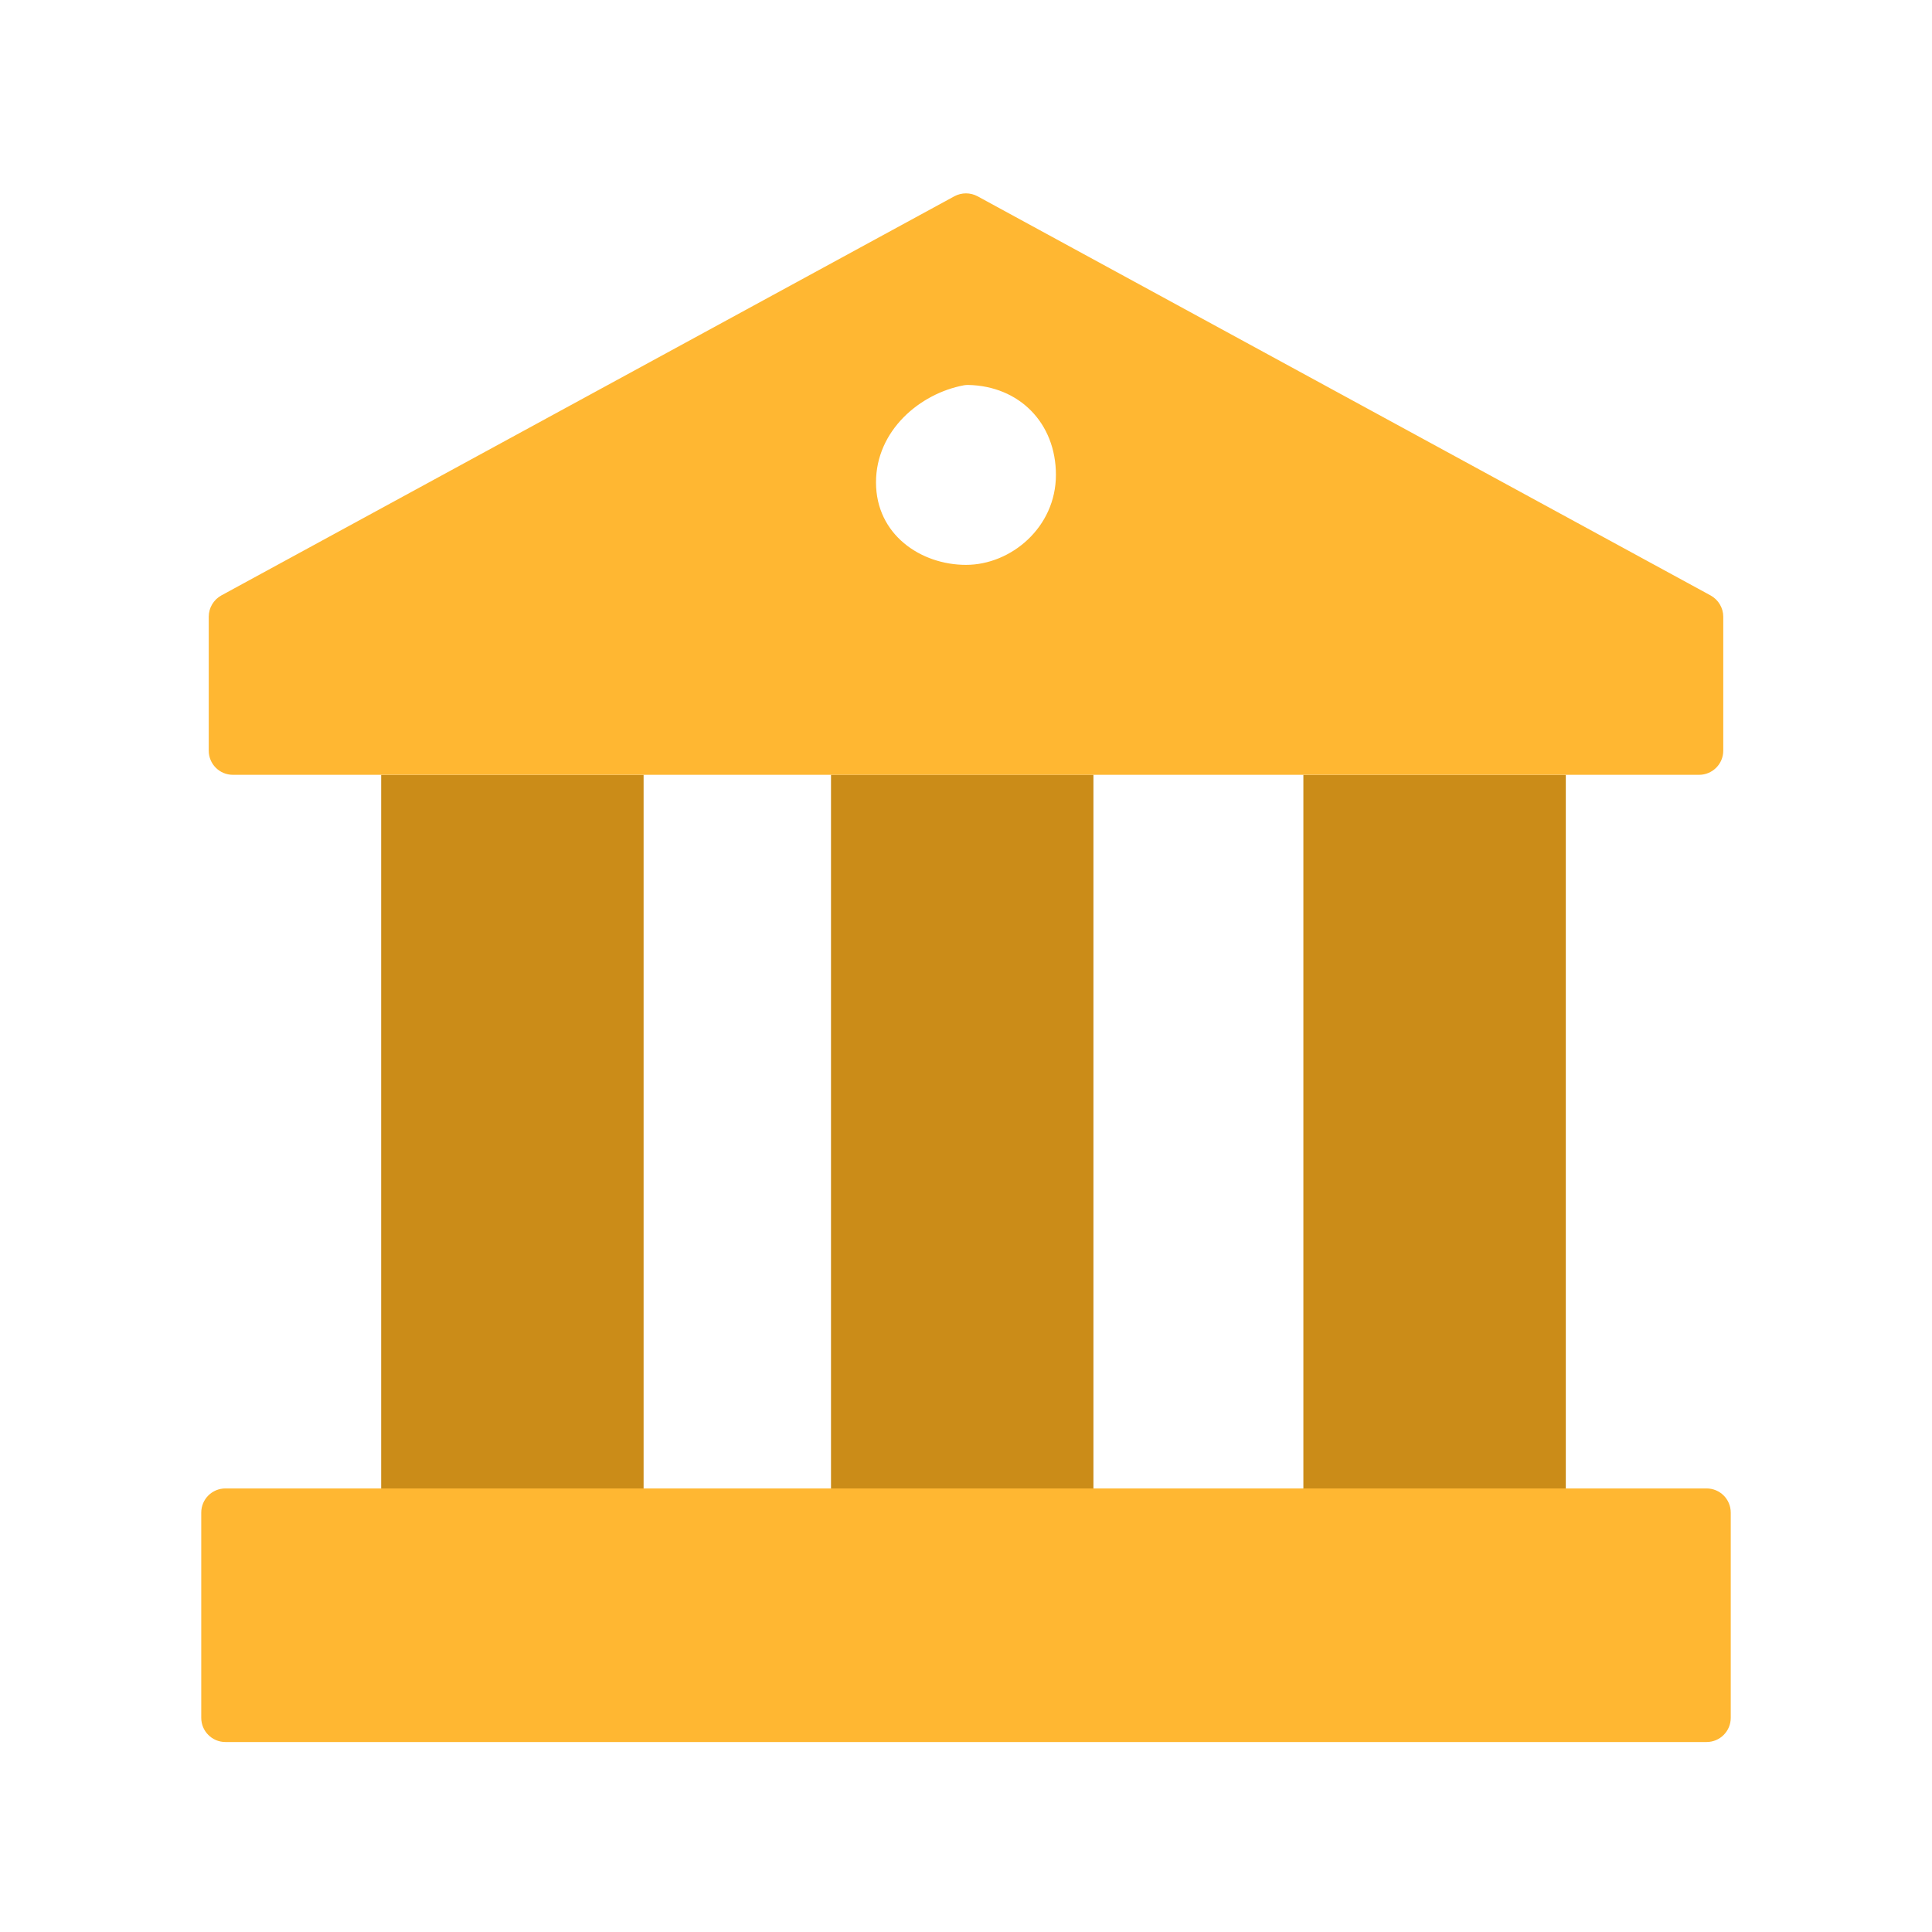
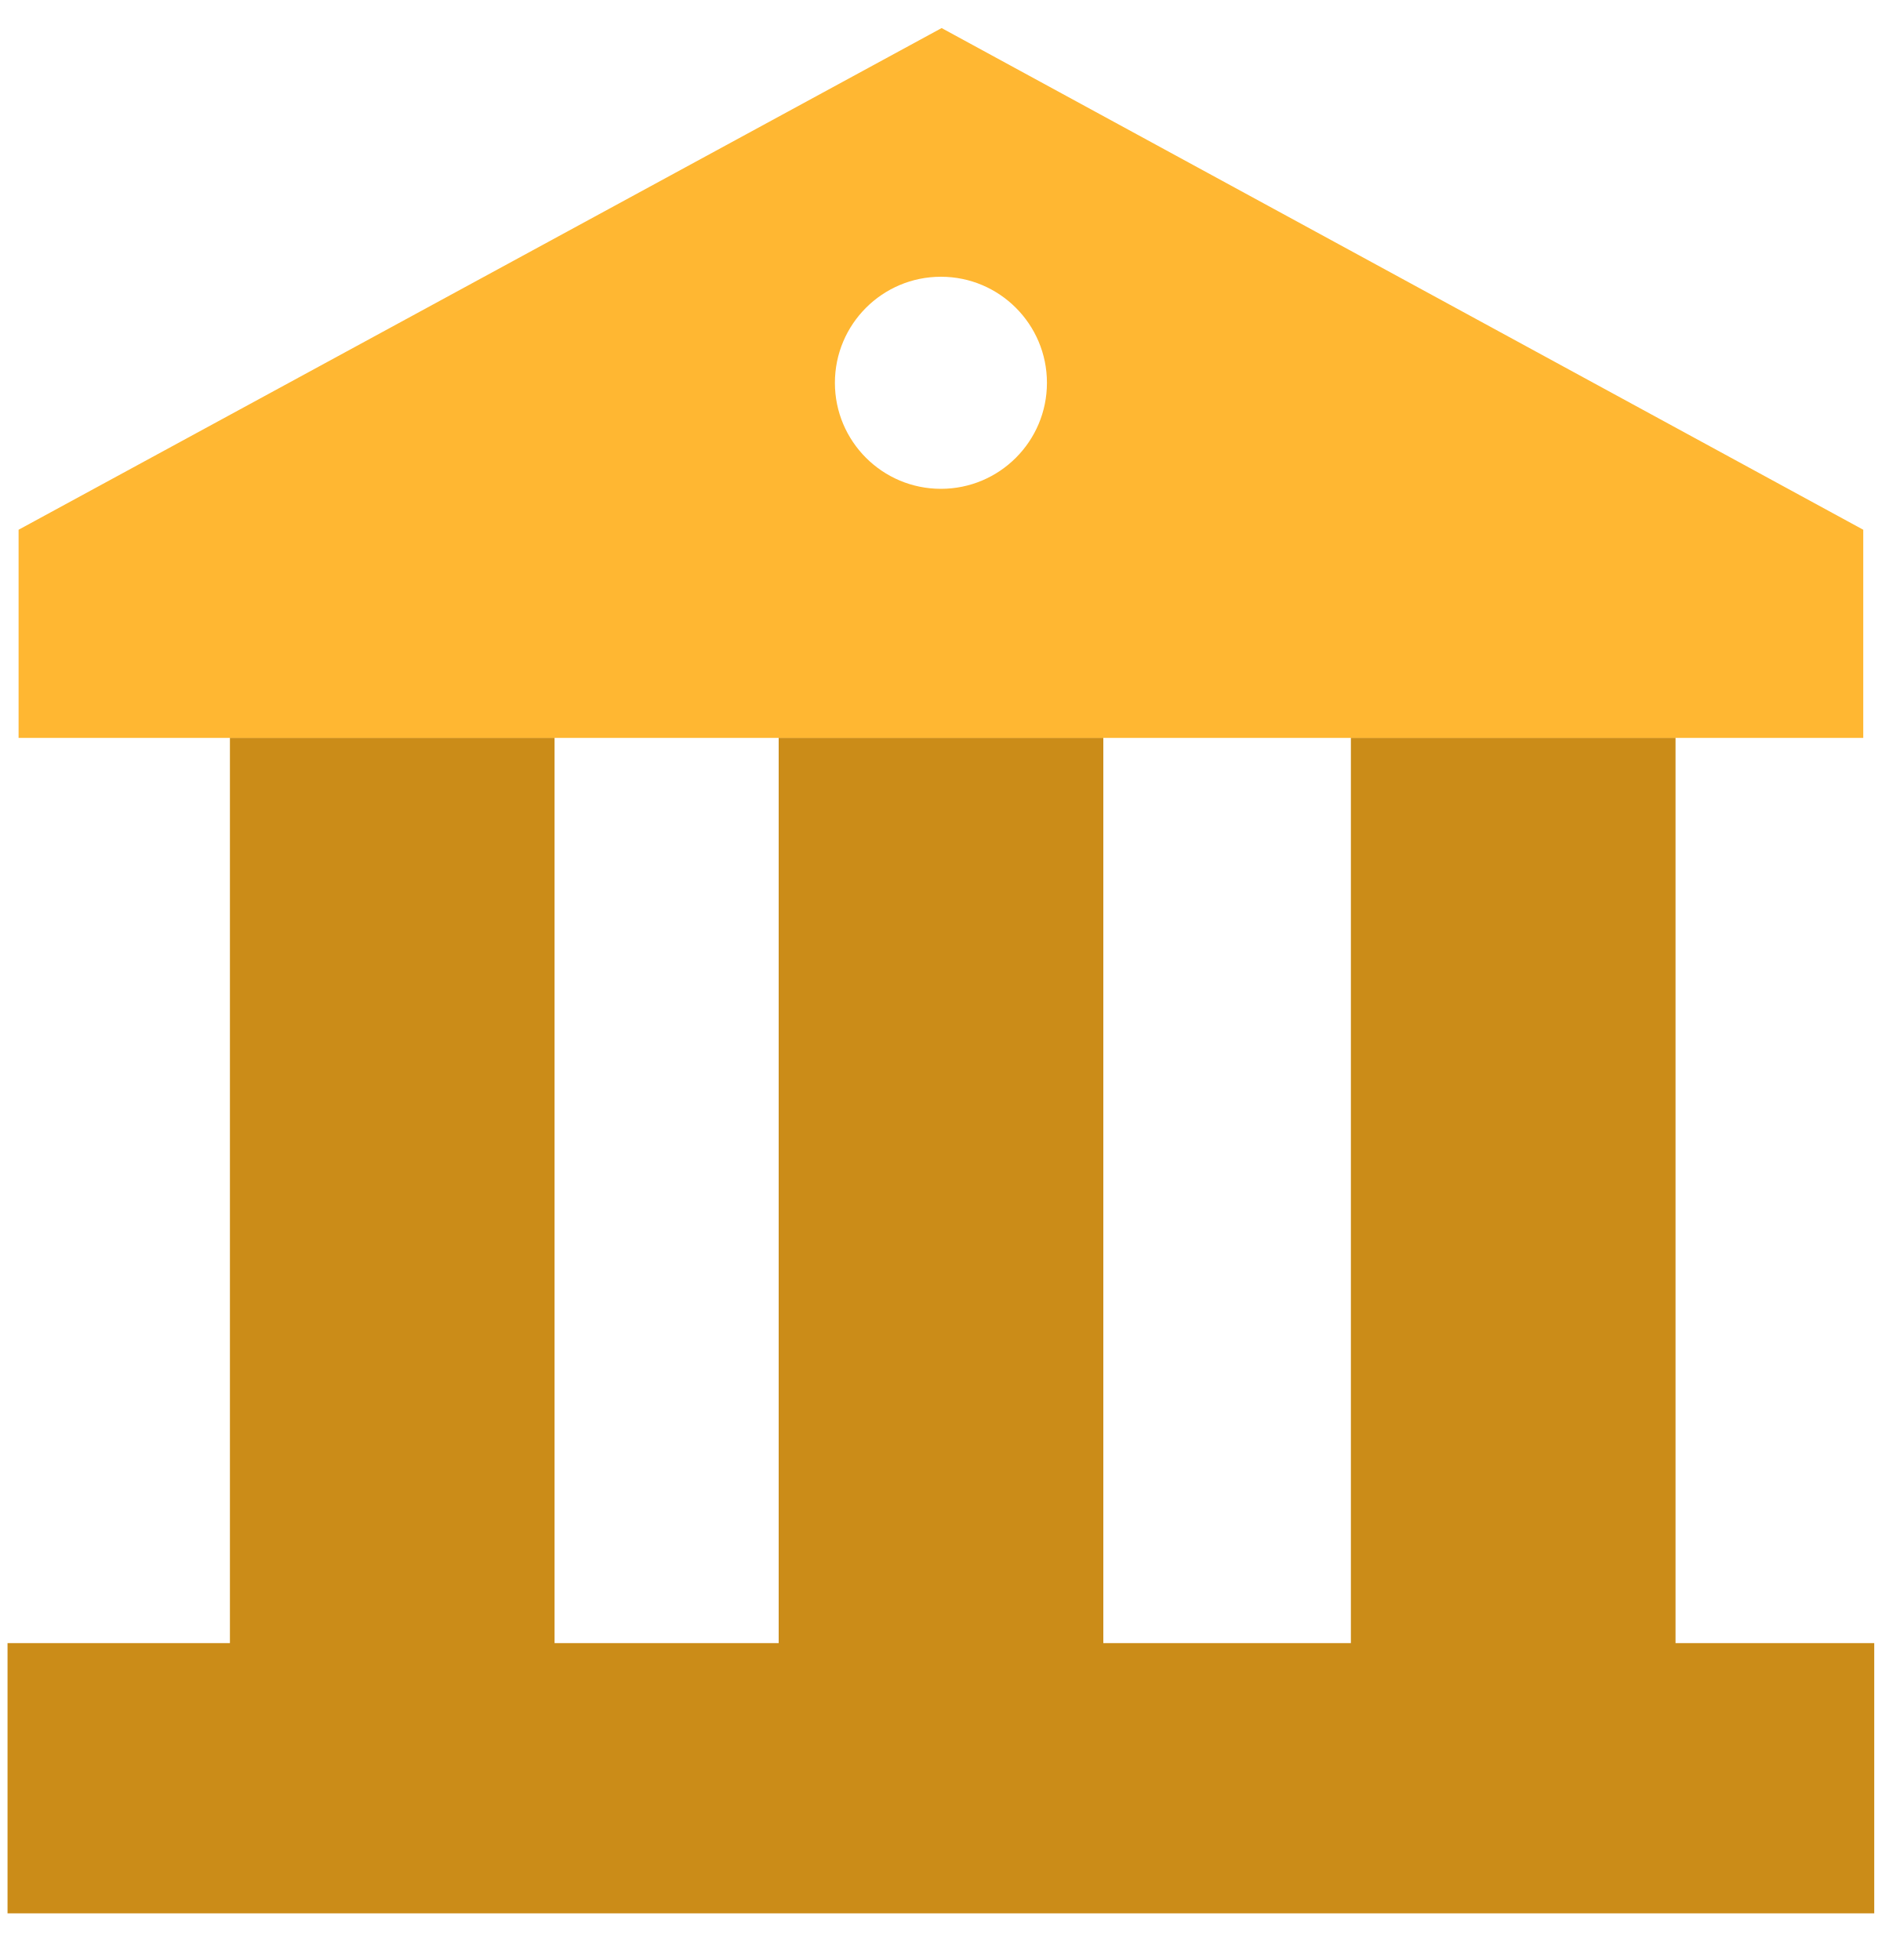
- <svg xmlns="http://www.w3.org/2000/svg" width="24" height="24" viewBox="0 0 24 24" fill="none">
-   <path d="M19.451 9.625H16.191V18.845H19.451V9.625Z" fill="#CB8C18" />
-   <path d="M13.583 9.624H10.323V18.845H13.583V9.624Z" fill="#CB8C18" />
-   <path d="M7.995 9.625H4.735V18.845H7.995V9.625Z" fill="#CB8C18" />
-   <path fill-rule="evenodd" clip-rule="evenodd" d="M2.749 7.397C2.653 7.45 2.593 7.551 2.593 7.661V9.325C2.593 9.491 2.727 9.625 2.893 9.625H21.107C21.272 9.625 21.407 9.491 21.407 9.325V7.661C21.407 7.551 21.346 7.45 21.25 7.397L12.143 2.438C12.054 2.39 11.946 2.39 11.856 2.438L2.749 7.397ZM12 7.017C12.559 7.017 13.117 6.551 13.117 5.899C13.117 5.256 12.663 4.794 12.025 4.782C12.008 4.782 11.992 4.783 11.975 4.786C11.425 4.888 10.882 5.35 10.882 5.992C10.882 6.644 11.441 7.017 12 7.017Z" fill="#FFB732" />
-   <path d="M21.2 18.49H2.8C2.634 18.49 2.5 18.624 2.5 18.79V21.34C2.5 21.505 2.634 21.64 2.8 21.64H21.2C21.366 21.64 21.5 21.505 21.5 21.34V18.79C21.5 18.624 21.366 18.49 21.2 18.49Z" fill="#FFB732" />
+ <svg xmlns="http://www.w3.org/2000/svg" width="24" height="25" viewBox="0 0 24 25" fill="none">
+   <path d="M7.072 9.411H2.932V20.958H0.096V24.405H23.901V20.958H21.367V9.411H17.227V20.958H14.07V9.411H9.93V20.958H7.072V9.411Z" fill="#CB8C18" />
+   <path fill-rule="evenodd" clip-rule="evenodd" d="M0.237 6.757V9.412H23.761V6.757L12.008 0.358L0.237 6.757ZM11.999 6.235C12.746 6.235 13.351 5.629 13.351 4.883C13.351 4.136 12.746 3.53 11.999 3.53C11.252 3.53 10.647 4.136 10.647 4.883C10.647 5.629 11.252 6.235 11.999 6.235Z" fill="#FFB732" />
</svg>
